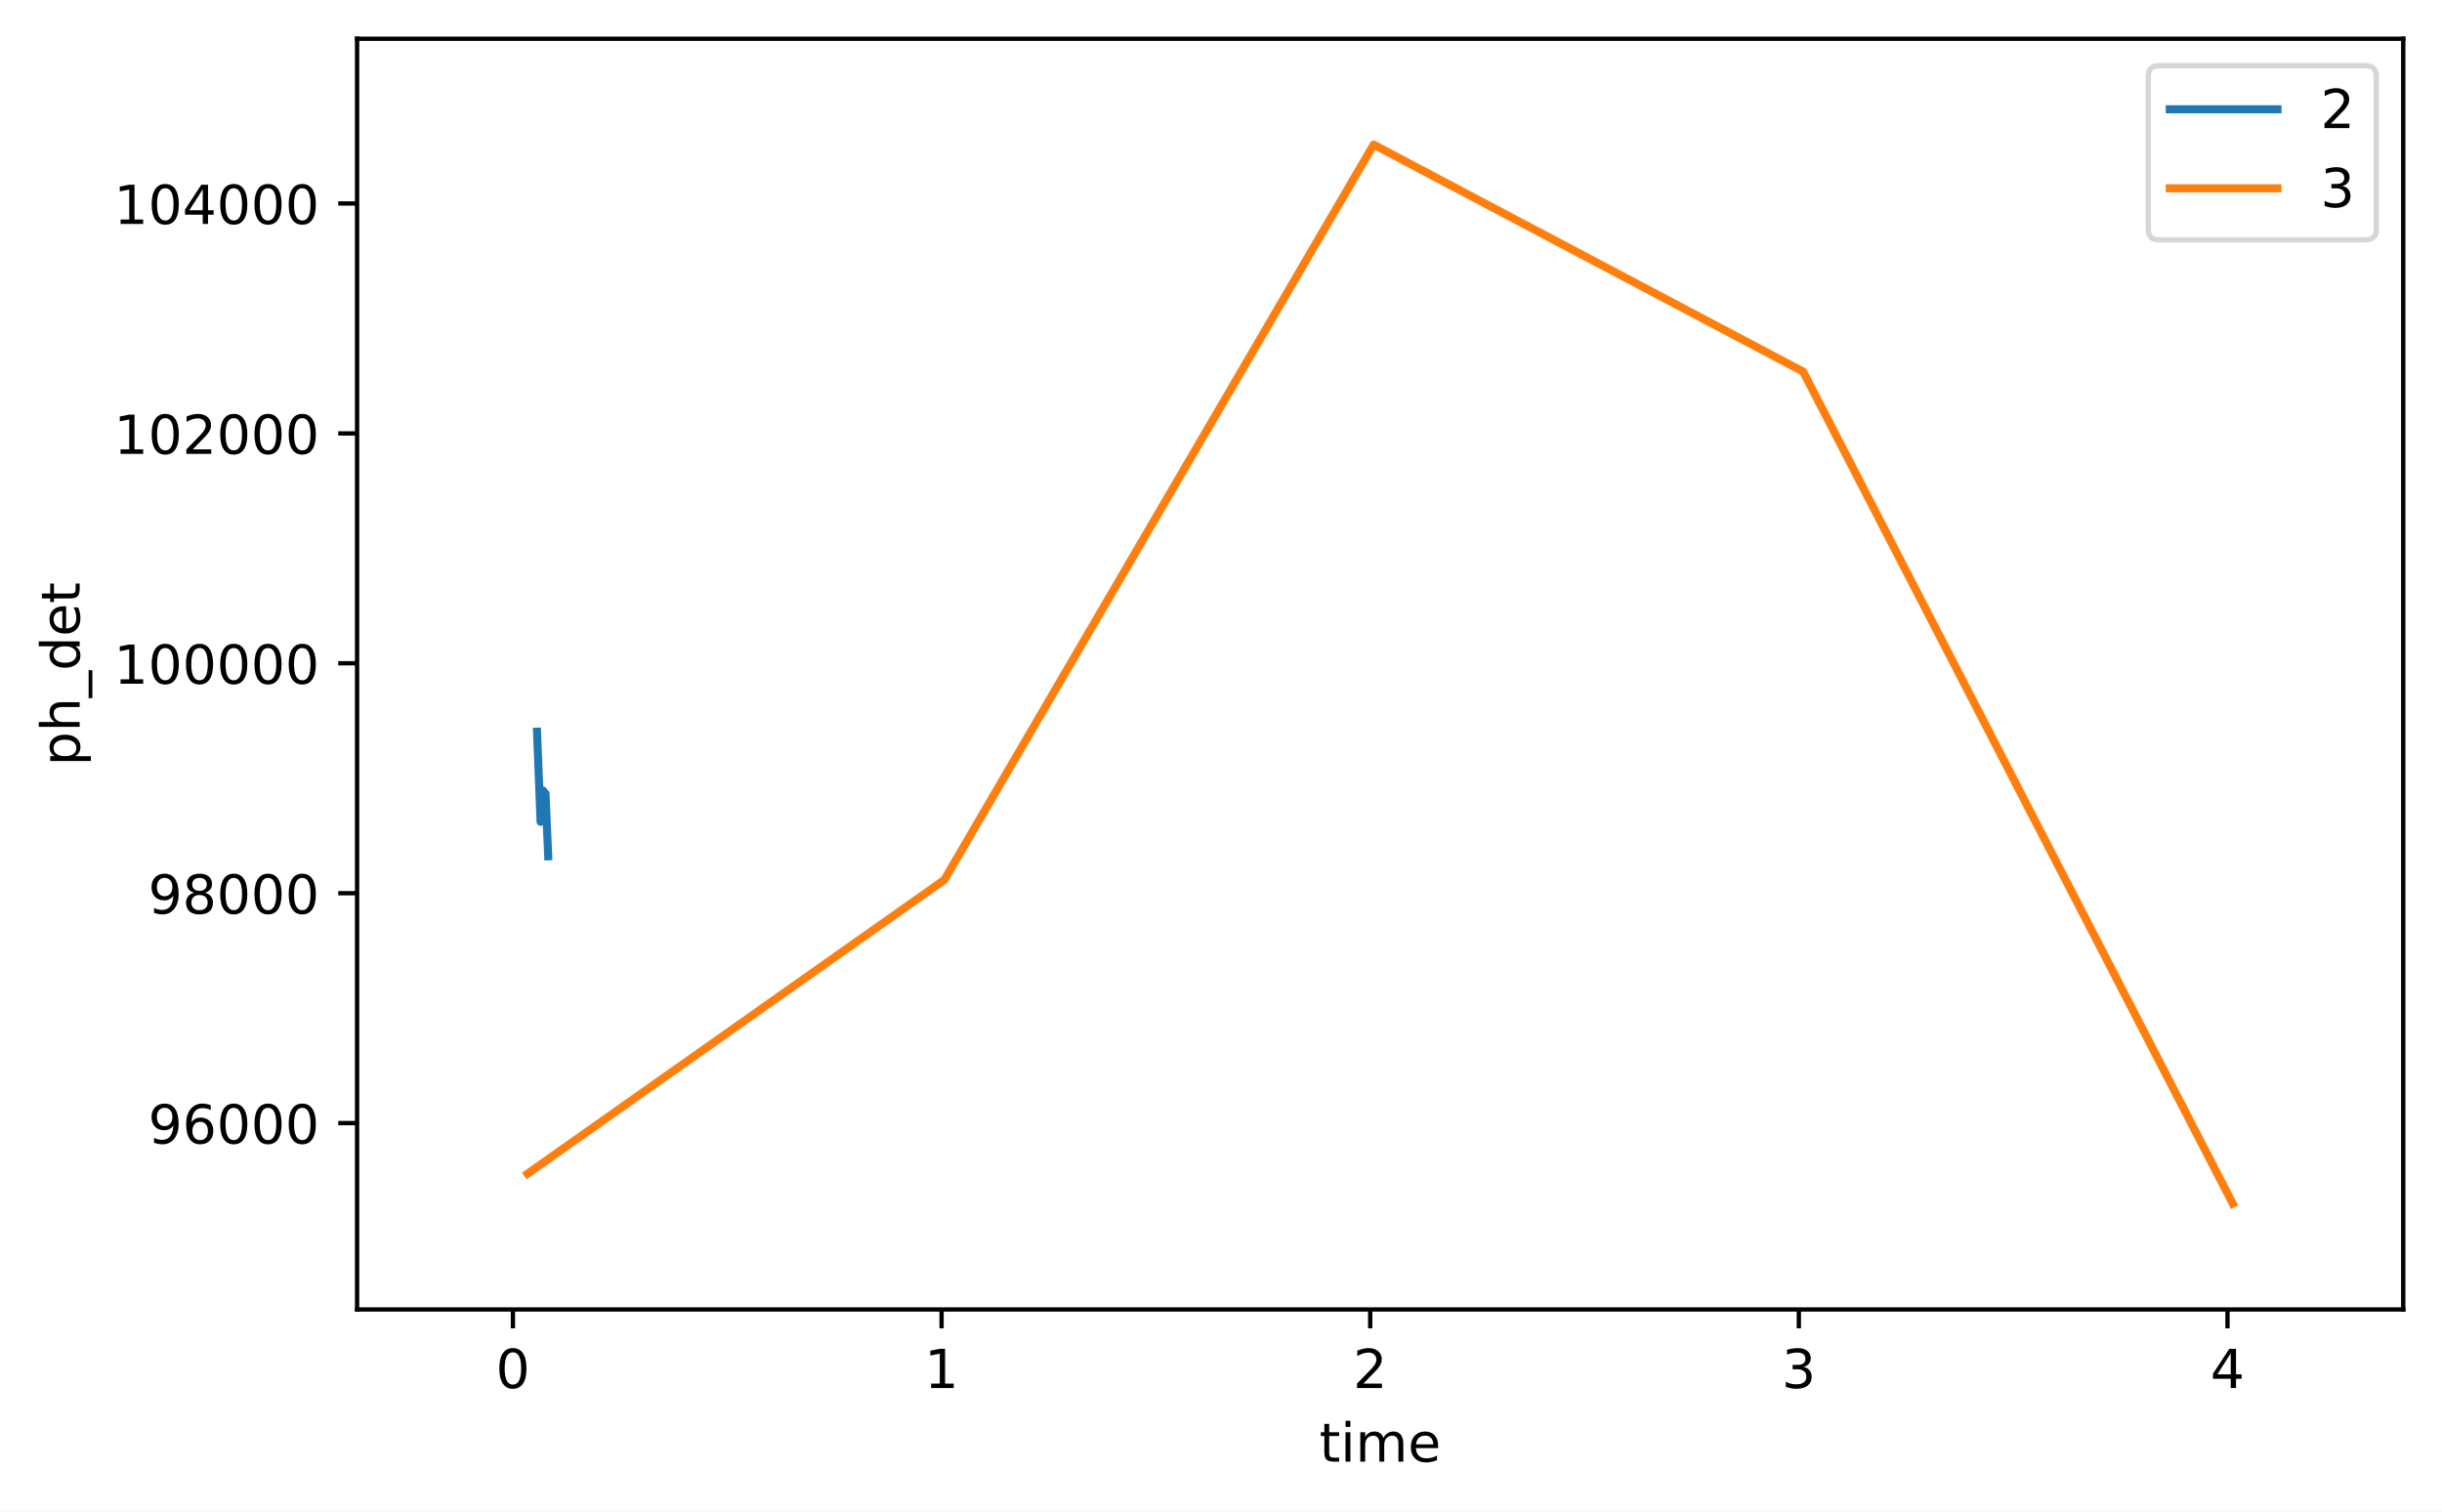
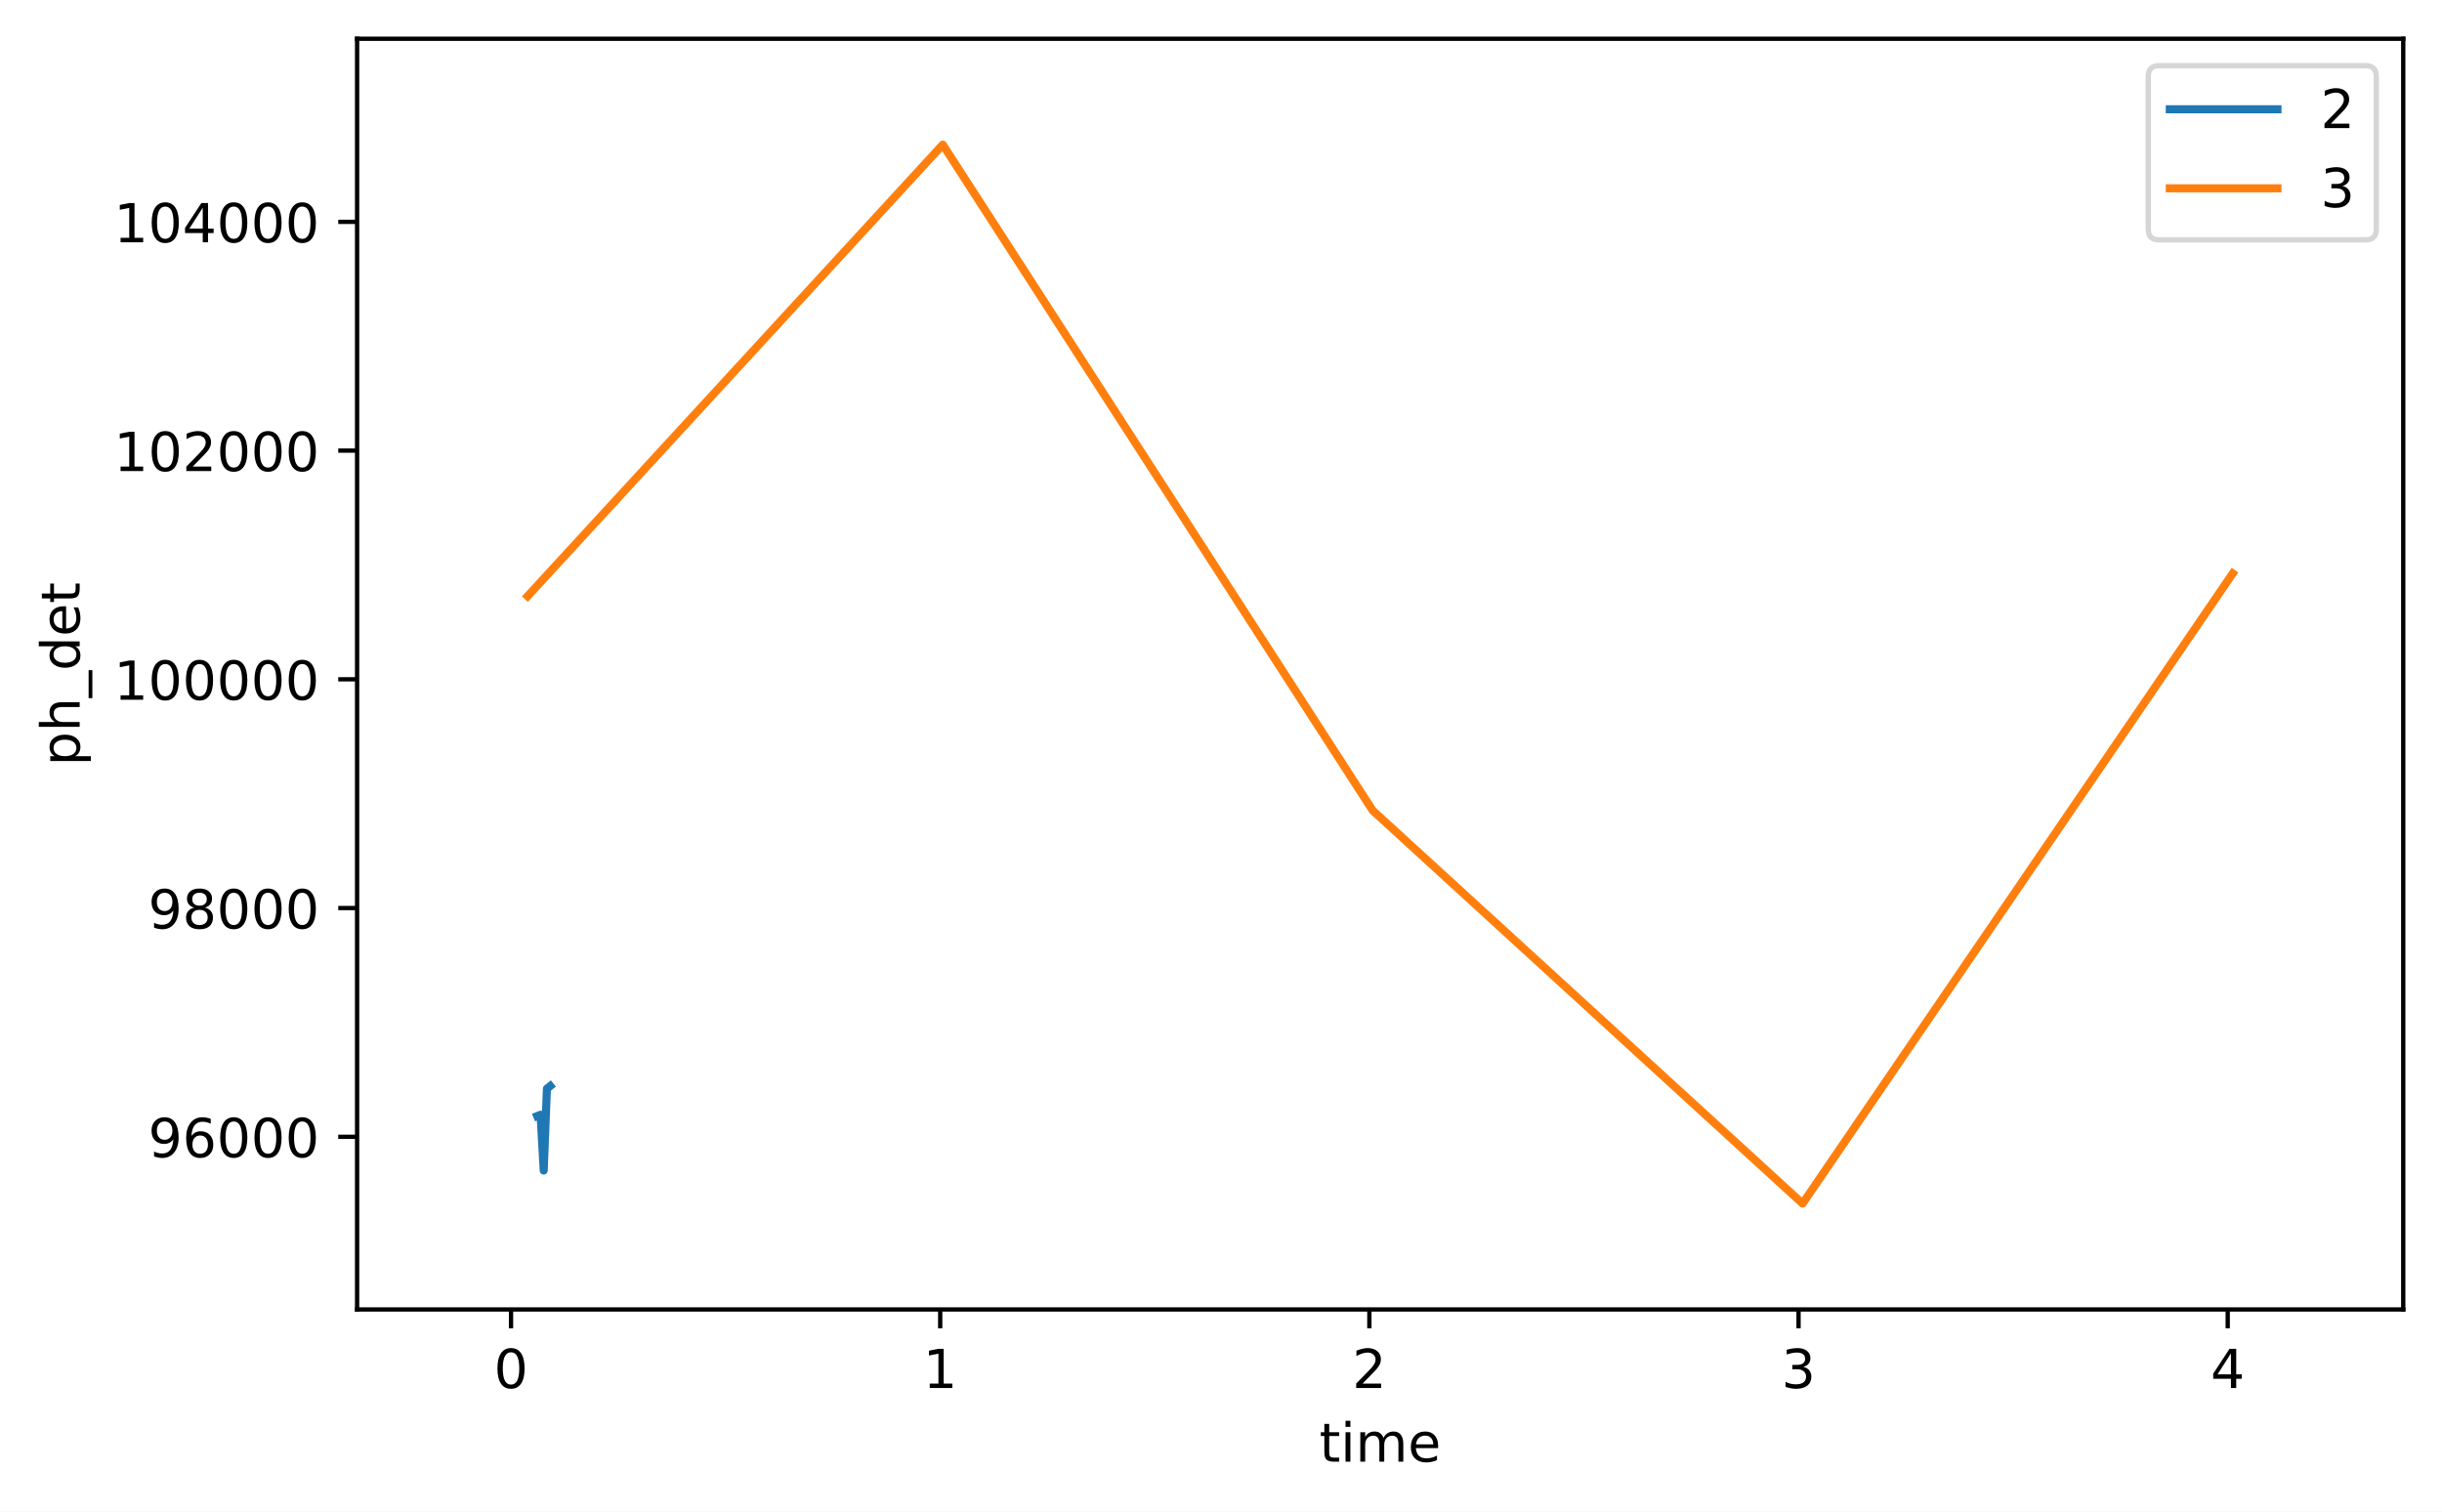
<svg xmlns="http://www.w3.org/2000/svg" xmlns:xlink="http://www.w3.org/1999/xlink" height="280.8pt" version="1.1" viewBox="0 0 453.6 280.8" width="453.6pt">
  <defs>
    <style type="text/css">
*{stroke-linecap:butt;stroke-linejoin:round;}
  </style>
  </defs>
  <g id="figure_1">
    <g id="patch_1">
      <path d="M 0 280.8  L 453.6 280.8  L 453.6 0  L 0 0  z " style="fill:#ffffff;" />
    </g>
    <g id="axes_1">
      <g id="patch_2">
        <path d="M 66.331 243.244  L 446.4 243.244  L 446.4 7.2  L 66.331 7.2  z " style="fill:#ffffff;" />
      </g>
      <g id="matplotlib.axis_1">
        <g id="xtick_1">
          <g id="line2d_1">
            <defs>
-               <path d="M 0 0  L 0 3.5  " id="m8727a94e92" style="stroke:#000000;stroke-width:0.8;" />
-             </defs>
-             <g>
-               <use style="stroke:#000000;stroke-width:0.8;" x="95.274" xlink:href="#m8727a94e92" y="243.244" />
+               <path d="M 0 0  L 0 3.5  " id="mbc9c8183b0" style="stroke:#000000;stroke-width:0.8;" />
+             </defs>
+             <g>
+               <use style="stroke:#000000;stroke-width:0.8;" x="94.923" xlink:href="#mbc9c8183b0" y="243.244" />
            </g>
          </g>
          <g id="text_1">
            <defs>
              <path d="M 31.781 66.406  Q 24.172 66.406 20.328 58.906  Q 16.5 51.422 16.5 36.375  Q 16.5 21.391 20.328 13.891  Q 24.172 6.391 31.781 6.391  Q 39.453 6.391 43.281 13.891  Q 47.125 21.391 47.125 36.375  Q 47.125 51.422 43.281 58.906  Q 39.453 66.406 31.781 66.406  z M 31.781 74.219  Q 44.047 74.219 50.516 64.516  Q 56.984 54.828 56.984 36.375  Q 56.984 17.969 50.516 8.266  Q 44.047 -1.422 31.781 -1.422  Q 19.531 -1.422 13.062 8.266  Q 6.594 17.969 6.594 36.375  Q 6.594 54.828 13.062 64.516  Q 19.531 74.219 31.781 74.219  z " id="DejaVuSans-48" />
            </defs>
-             <g transform="translate(92.09263 257.8422)scale(0.1 -0.1)">
+             <g transform="translate(91.74141 257.8422)scale(0.1 -0.1)">
              <use xlink:href="#DejaVuSans-48" />
            </g>
          </g>
        </g>
        <g id="xtick_2">
          <g id="line2d_2">
            <g>
-               <use style="stroke:#000000;stroke-width:0.8;" x="174.895" xlink:href="#m8727a94e92" y="243.244" />
+               <use style="stroke:#000000;stroke-width:0.8;" x="174.641" xlink:href="#mbc9c8183b0" y="243.244" />
            </g>
          </g>
          <g id="text_2">
            <defs>
              <path d="M 12.406 8.297  L 28.516 8.297  L 28.516 63.922  L 10.984 60.406  L 10.984 69.391  L 28.422 72.906  L 38.281 72.906  L 38.281 8.297  L 54.391 8.297  L 54.391 0  L 12.406 0  z " id="DejaVuSans-49" />
            </defs>
-             <g transform="translate(171.7134 257.8422)scale(0.1 -0.1)">
+             <g transform="translate(171.4598 257.8422)scale(0.1 -0.1)">
              <use xlink:href="#DejaVuSans-49" />
            </g>
          </g>
        </g>
        <g id="xtick_3">
          <g id="line2d_3">
            <g>
-               <use style="stroke:#000000;stroke-width:0.8;" x="254.515" xlink:href="#m8727a94e92" y="243.244" />
+               <use style="stroke:#000000;stroke-width:0.8;" x="254.359" xlink:href="#mbc9c8183b0" y="243.244" />
            </g>
          </g>
          <g id="text_3">
            <defs>
              <path d="M 19.188 8.297  L 53.609 8.297  L 53.609 0  L 7.328 0  L 7.328 8.297  Q 12.938 14.109 22.625 23.891  Q 32.328 33.688 34.812 36.531  Q 39.547 41.844 41.422 45.531  Q 43.312 49.219 43.312 52.781  Q 43.312 58.594 39.234 62.25  Q 35.156 65.922 28.609 65.922  Q 23.969 65.922 18.812 64.312  Q 13.672 62.703 7.812 59.422  L 7.812 69.391  Q 13.766 71.781 18.938 73  Q 24.125 74.219 28.422 74.219  Q 39.75 74.219 46.484 68.547  Q 53.219 62.891 53.219 53.422  Q 53.219 48.922 51.531 44.891  Q 49.859 40.875 45.406 35.406  Q 44.188 33.984 37.641 27.219  Q 31.109 20.453 19.188 8.297  z " id="DejaVuSans-50" />
            </defs>
-             <g transform="translate(251.3341 257.8422)scale(0.1 -0.1)">
+             <g transform="translate(251.1781 257.8422)scale(0.1 -0.1)">
              <use xlink:href="#DejaVuSans-50" />
            </g>
          </g>
        </g>
        <g id="xtick_4">
          <g id="line2d_4">
            <g>
-               <use style="stroke:#000000;stroke-width:0.8;" x="334.136" xlink:href="#m8727a94e92" y="243.244" />
+               <use style="stroke:#000000;stroke-width:0.8;" x="334.078" xlink:href="#mbc9c8183b0" y="243.244" />
            </g>
          </g>
          <g id="text_4">
            <defs>
              <path d="M 40.578 39.312  Q 47.656 37.797 51.625 33  Q 55.609 28.219 55.609 21.188  Q 55.609 10.406 48.188 4.484  Q 40.766 -1.422 27.094 -1.422  Q 22.516 -1.422 17.656 -0.516  Q 12.797 0.391 7.625 2.203  L 7.625 11.719  Q 11.719 9.328 16.594 8.109  Q 21.484 6.891 26.812 6.891  Q 36.078 6.891 40.938 10.547  Q 45.797 14.203 45.797 21.188  Q 45.797 27.641 41.281 31.266  Q 36.766 34.906 28.719 34.906  L 20.219 34.906  L 20.219 43.016  L 29.109 43.016  Q 36.375 43.016 40.234 45.922  Q 44.094 48.828 44.094 54.297  Q 44.094 59.906 40.109 62.906  Q 36.141 65.922 28.719 65.922  Q 24.656 65.922 20.016 65.031  Q 15.375 64.156 9.812 62.312  L 9.812 71.094  Q 15.438 72.656 20.344 73.438  Q 25.25 74.219 29.594 74.219  Q 40.828 74.219 47.359 69.109  Q 53.906 64.016 53.906 55.328  Q 53.906 49.266 50.438 45.094  Q 46.969 40.922 40.578 39.312  z " id="DejaVuSans-51" />
            </defs>
-             <g transform="translate(330.9549 257.8422)scale(0.1 -0.1)">
+             <g transform="translate(330.8965 257.8422)scale(0.1 -0.1)">
              <use xlink:href="#DejaVuSans-51" />
            </g>
          </g>
        </g>
        <g id="xtick_5">
          <g id="line2d_5">
            <g>
-               <use style="stroke:#000000;stroke-width:0.8;" x="413.757" xlink:href="#m8727a94e92" y="243.244" />
+               <use style="stroke:#000000;stroke-width:0.8;" x="413.796" xlink:href="#mbc9c8183b0" y="243.244" />
            </g>
          </g>
          <g id="text_5">
            <defs>
              <path d="M 37.797 64.312  L 12.891 25.391  L 37.797 25.391  z M 35.203 72.906  L 47.609 72.906  L 47.609 25.391  L 58.016 25.391  L 58.016 17.188  L 47.609 17.188  L 47.609 0  L 37.797 0  L 37.797 17.188  L 4.891 17.188  L 4.891 26.703  z " id="DejaVuSans-52" />
            </defs>
-             <g transform="translate(410.5756 257.8422)scale(0.1 -0.1)">
+             <g transform="translate(410.6149 257.8422)scale(0.1 -0.1)">
              <use xlink:href="#DejaVuSans-52" />
            </g>
          </g>
        </g>
        <g id="text_6">
          <defs>
            <path d="M 18.312 70.219  L 18.312 54.688  L 36.812 54.688  L 36.812 47.703  L 18.312 47.703  L 18.312 18.016  Q 18.312 11.328 20.141 9.422  Q 21.969 7.516 27.594 7.516  L 36.812 7.516  L 36.812 0  L 27.594 0  Q 17.188 0 13.234 3.875  Q 9.281 7.766 9.281 18.016  L 9.281 47.703  L 2.688 47.703  L 2.688 54.688  L 9.281 54.688  L 9.281 70.219  z " id="DejaVuSans-116" />
            <path d="M 9.422 54.688  L 18.406 54.688  L 18.406 0  L 9.422 0  z M 9.422 75.984  L 18.406 75.984  L 18.406 64.594  L 9.422 64.594  z " id="DejaVuSans-105" />
            <path d="M 52 44.188  Q 55.375 50.25 60.062 53.125  Q 64.75 56 71.094 56  Q 79.641 56 84.281 50.016  Q 88.922 44.047 88.922 33.016  L 88.922 0  L 79.891 0  L 79.891 32.719  Q 79.891 40.578 77.094 44.375  Q 74.312 48.188 68.609 48.188  Q 61.625 48.188 57.562 43.547  Q 53.516 38.922 53.516 30.906  L 53.516 0  L 44.484 0  L 44.484 32.719  Q 44.484 40.625 41.703 44.406  Q 38.922 48.188 33.109 48.188  Q 26.219 48.188 22.156 43.531  Q 18.109 38.875 18.109 30.906  L 18.109 0  L 9.078 0  L 9.078 54.688  L 18.109 54.688  L 18.109 46.188  Q 21.188 51.219 25.484 53.609  Q 29.781 56 35.688 56  Q 41.656 56 45.828 52.969  Q 50 49.953 52 44.188  z " id="DejaVuSans-109" />
            <path d="M 56.203 29.594  L 56.203 25.203  L 14.891 25.203  Q 15.484 15.922 20.484 11.062  Q 25.484 6.203 34.422 6.203  Q 39.594 6.203 44.453 7.469  Q 49.312 8.734 54.109 11.281  L 54.109 2.781  Q 49.266 0.734 44.188 -0.344  Q 39.109 -1.422 33.891 -1.422  Q 20.797 -1.422 13.156 6.188  Q 5.516 13.812 5.516 26.812  Q 5.516 40.234 12.766 48.109  Q 20.016 56 32.328 56  Q 43.359 56 49.781 48.891  Q 56.203 41.797 56.203 29.594  z M 47.219 32.234  Q 47.125 39.594 43.094 43.984  Q 39.062 48.391 32.422 48.391  Q 24.906 48.391 20.391 44.141  Q 15.875 39.891 15.188 32.172  z " id="DejaVuSans-101" />
          </defs>
          <g transform="translate(245.0695 271.5203)scale(0.1 -0.1)">
            <use xlink:href="#DejaVuSans-116" />
            <use x="39.209" xlink:href="#DejaVuSans-105" />
            <use x="66.992" xlink:href="#DejaVuSans-109" />
            <use x="164.404" xlink:href="#DejaVuSans-101" />
          </g>
        </g>
      </g>
      <g id="matplotlib.axis_2">
        <g id="ytick_1">
          <g id="line2d_6">
            <defs>
-               <path d="M 0 0  L -3.5 0  " id="m9bc44ee943" style="stroke:#000000;stroke-width:0.8;" />
-             </defs>
-             <g>
-               <use style="stroke:#000000;stroke-width:0.8;" x="66.331" xlink:href="#m9bc44ee943" y="208.626" />
+               <path d="M 0 0  L -3.5 0  " id="md90d487eb4" style="stroke:#000000;stroke-width:0.8;" />
+             </defs>
+             <g>
+               <use style="stroke:#000000;stroke-width:0.8;" x="66.331" xlink:href="#md90d487eb4" y="211.167" />
            </g>
          </g>
          <g id="text_7">
            <defs>
              <path d="M 10.984 1.516  L 10.984 10.5  Q 14.703 8.734 18.5 7.812  Q 22.312 6.891 25.984 6.891  Q 35.75 6.891 40.891 13.453  Q 46.047 20.016 46.781 33.406  Q 43.953 29.203 39.594 26.953  Q 35.25 24.703 29.984 24.703  Q 19.047 24.703 12.672 31.312  Q 6.297 37.938 6.297 49.422  Q 6.297 60.641 12.938 67.422  Q 19.578 74.219 30.609 74.219  Q 43.266 74.219 49.922 64.516  Q 56.594 54.828 56.594 36.375  Q 56.594 19.141 48.406 8.859  Q 40.234 -1.422 26.422 -1.422  Q 22.703 -1.422 18.891 -0.688  Q 15.094 0.047 10.984 1.516  z M 30.609 32.422  Q 37.25 32.422 41.125 36.953  Q 45.016 41.5 45.016 49.422  Q 45.016 57.281 41.125 61.844  Q 37.25 66.406 30.609 66.406  Q 23.969 66.406 20.094 61.844  Q 16.219 57.281 16.219 49.422  Q 16.219 41.5 20.094 36.953  Q 23.969 32.422 30.609 32.422  z " id="DejaVuSans-57" />
              <path d="M 33.016 40.375  Q 26.375 40.375 22.484 35.828  Q 18.609 31.297 18.609 23.391  Q 18.609 15.531 22.484 10.953  Q 26.375 6.391 33.016 6.391  Q 39.656 6.391 43.531 10.953  Q 47.406 15.531 47.406 23.391  Q 47.406 31.297 43.531 35.828  Q 39.656 40.375 33.016 40.375  z M 52.594 71.297  L 52.594 62.312  Q 48.875 64.062 45.094 64.984  Q 41.312 65.922 37.594 65.922  Q 27.828 65.922 22.672 59.328  Q 17.531 52.734 16.797 39.406  Q 19.672 43.656 24.016 45.922  Q 28.375 48.188 33.594 48.188  Q 44.578 48.188 50.953 41.516  Q 57.328 34.859 57.328 23.391  Q 57.328 12.156 50.688 5.359  Q 44.047 -1.422 33.016 -1.422  Q 20.359 -1.422 13.672 8.266  Q 6.984 17.969 6.984 36.375  Q 6.984 53.656 15.188 63.938  Q 23.391 74.219 37.203 74.219  Q 40.922 74.219 44.703 73.484  Q 48.484 72.75 52.594 71.297  z " id="DejaVuSans-54" />
            </defs>
-             <g transform="translate(27.51875 212.4256)scale(0.1 -0.1)">
+             <g transform="translate(27.51875 214.9658)scale(0.1 -0.1)">
              <use xlink:href="#DejaVuSans-57" />
              <use x="63.623" xlink:href="#DejaVuSans-54" />
              <use x="127.246" xlink:href="#DejaVuSans-48" />
              <use x="190.869" xlink:href="#DejaVuSans-48" />
              <use x="254.492" xlink:href="#DejaVuSans-48" />
            </g>
          </g>
        </g>
        <g id="ytick_2">
          <g id="line2d_7">
            <g>
-               <use style="stroke:#000000;stroke-width:0.8;" x="66.331" xlink:href="#m9bc44ee943" y="165.921" />
+               <use style="stroke:#000000;stroke-width:0.8;" x="66.331" xlink:href="#md90d487eb4" y="168.678" />
            </g>
          </g>
          <g id="text_8">
            <defs>
              <path d="M 31.781 34.625  Q 24.75 34.625 20.719 30.859  Q 16.703 27.094 16.703 20.516  Q 16.703 13.922 20.719 10.156  Q 24.75 6.391 31.781 6.391  Q 38.812 6.391 42.859 10.172  Q 46.922 13.969 46.922 20.516  Q 46.922 27.094 42.891 30.859  Q 38.875 34.625 31.781 34.625  z M 21.922 38.812  Q 15.578 40.375 12.031 44.719  Q 8.5 49.078 8.5 55.328  Q 8.5 64.062 14.719 69.141  Q 20.953 74.219 31.781 74.219  Q 42.672 74.219 48.875 69.141  Q 55.078 64.062 55.078 55.328  Q 55.078 49.078 51.531 44.719  Q 48 40.375 41.703 38.812  Q 48.828 37.156 52.797 32.312  Q 56.781 27.484 56.781 20.516  Q 56.781 9.906 50.312 4.234  Q 43.844 -1.422 31.781 -1.422  Q 19.734 -1.422 13.25 4.234  Q 6.781 9.906 6.781 20.516  Q 6.781 27.484 10.781 32.312  Q 14.797 37.156 21.922 38.812  z M 18.312 54.391  Q 18.312 48.734 21.844 45.562  Q 25.391 42.391 31.781 42.391  Q 38.141 42.391 41.719 45.562  Q 45.312 48.734 45.312 54.391  Q 45.312 60.062 41.719 63.234  Q 38.141 66.406 31.781 66.406  Q 25.391 66.406 21.844 63.234  Q 18.312 60.062 18.312 54.391  z " id="DejaVuSans-56" />
            </defs>
-             <g transform="translate(27.51875 169.7198)scale(0.1 -0.1)">
+             <g transform="translate(27.51875 172.4768)scale(0.1 -0.1)">
              <use xlink:href="#DejaVuSans-57" />
              <use x="63.623" xlink:href="#DejaVuSans-56" />
              <use x="127.246" xlink:href="#DejaVuSans-48" />
              <use x="190.869" xlink:href="#DejaVuSans-48" />
              <use x="254.492" xlink:href="#DejaVuSans-48" />
            </g>
          </g>
        </g>
        <g id="ytick_3">
          <g id="line2d_8">
            <g>
-               <use style="stroke:#000000;stroke-width:0.8;" x="66.331" xlink:href="#m9bc44ee943" y="123.215" />
+               <use style="stroke:#000000;stroke-width:0.8;" x="66.331" xlink:href="#md90d487eb4" y="126.189" />
            </g>
          </g>
          <g id="text_9">
-             <g transform="translate(21.15625 127.0139)scale(0.1 -0.1)">
+             <g transform="translate(21.15625 129.9877)scale(0.1 -0.1)">
              <use xlink:href="#DejaVuSans-49" />
              <use x="63.623" xlink:href="#DejaVuSans-48" />
              <use x="127.246" xlink:href="#DejaVuSans-48" />
              <use x="190.869" xlink:href="#DejaVuSans-48" />
              <use x="254.492" xlink:href="#DejaVuSans-48" />
              <use x="318.115" xlink:href="#DejaVuSans-48" />
            </g>
          </g>
        </g>
        <g id="ytick_4">
          <g id="line2d_9">
            <g>
-               <use style="stroke:#000000;stroke-width:0.8;" x="66.331" xlink:href="#m9bc44ee943" y="80.509" />
+               <use style="stroke:#000000;stroke-width:0.8;" x="66.331" xlink:href="#md90d487eb4" y="83.699" />
            </g>
          </g>
          <g id="text_10">
-             <g transform="translate(21.15625 84.30807)scale(0.1 -0.1)">
+             <g transform="translate(21.15625 87.49865)scale(0.1 -0.1)">
              <use xlink:href="#DejaVuSans-49" />
              <use x="63.623" xlink:href="#DejaVuSans-48" />
              <use x="127.246" xlink:href="#DejaVuSans-50" />
              <use x="190.869" xlink:href="#DejaVuSans-48" />
              <use x="254.492" xlink:href="#DejaVuSans-48" />
              <use x="318.115" xlink:href="#DejaVuSans-48" />
            </g>
          </g>
        </g>
        <g id="ytick_5">
          <g id="line2d_10">
            <g>
-               <use style="stroke:#000000;stroke-width:0.8;" x="66.331" xlink:href="#m9bc44ee943" y="37.803" />
+               <use style="stroke:#000000;stroke-width:0.8;" x="66.331" xlink:href="#md90d487eb4" y="41.21" />
            </g>
          </g>
          <g id="text_11">
-             <g transform="translate(21.15625 41.60223)scale(0.1 -0.1)">
+             <g transform="translate(21.15625 45.00959)scale(0.1 -0.1)">
              <use xlink:href="#DejaVuSans-49" />
              <use x="63.623" xlink:href="#DejaVuSans-48" />
              <use x="127.246" xlink:href="#DejaVuSans-52" />
              <use x="190.869" xlink:href="#DejaVuSans-48" />
              <use x="254.492" xlink:href="#DejaVuSans-48" />
              <use x="318.115" xlink:href="#DejaVuSans-48" />
            </g>
          </g>
        </g>
        <g id="text_12">
          <defs>
            <path d="M 18.109 8.203  L 18.109 -20.797  L 9.078 -20.797  L 9.078 54.688  L 18.109 54.688  L 18.109 46.391  Q 20.953 51.266 25.266 53.625  Q 29.594 56 35.594 56  Q 45.562 56 51.781 48.094  Q 58.016 40.188 58.016 27.297  Q 58.016 14.406 51.781 6.484  Q 45.562 -1.422 35.594 -1.422  Q 29.594 -1.422 25.266 0.953  Q 20.953 3.328 18.109 8.203  z M 48.688 27.297  Q 48.688 37.203 44.609 42.844  Q 40.531 48.484 33.406 48.484  Q 26.266 48.484 22.188 42.844  Q 18.109 37.203 18.109 27.297  Q 18.109 17.391 22.188 11.75  Q 26.266 6.109 33.406 6.109  Q 40.531 6.109 44.609 11.75  Q 48.688 17.391 48.688 27.297  z " id="DejaVuSans-112" />
            <path d="M 54.891 33.016  L 54.891 0  L 45.906 0  L 45.906 32.719  Q 45.906 40.484 42.875 44.328  Q 39.844 48.188 33.797 48.188  Q 26.516 48.188 22.312 43.547  Q 18.109 38.922 18.109 30.906  L 18.109 0  L 9.078 0  L 9.078 75.984  L 18.109 75.984  L 18.109 46.188  Q 21.344 51.125 25.703 53.562  Q 30.078 56 35.797 56  Q 45.219 56 50.047 50.172  Q 54.891 44.344 54.891 33.016  z " id="DejaVuSans-104" />
            <path d="M 50.984 -16.609  L 50.984 -23.578  L -0.984 -23.578  L -0.984 -16.609  z " id="DejaVuSans-95" />
            <path d="M 45.406 46.391  L 45.406 75.984  L 54.391 75.984  L 54.391 0  L 45.406 0  L 45.406 8.203  Q 42.578 3.328 38.25 0.953  Q 33.938 -1.422 27.875 -1.422  Q 17.969 -1.422 11.734 6.484  Q 5.516 14.406 5.516 27.297  Q 5.516 40.188 11.734 48.094  Q 17.969 56 27.875 56  Q 33.938 56 38.25 53.625  Q 42.578 51.266 45.406 46.391  z M 14.797 27.297  Q 14.797 17.391 18.875 11.75  Q 22.953 6.109 30.078 6.109  Q 37.203 6.109 41.297 11.75  Q 45.406 17.391 45.406 27.297  Q 45.406 37.203 41.297 42.844  Q 37.203 48.484 30.078 48.484  Q 22.953 48.484 18.875 42.844  Q 14.797 37.203 14.797 27.297  z " id="DejaVuSans-100" />
          </defs>
          <g transform="translate(14.79844 142.2758)rotate(-90)scale(0.1 -0.1)">
            <use xlink:href="#DejaVuSans-112" />
            <use x="63.477" xlink:href="#DejaVuSans-104" />
            <use x="126.855" xlink:href="#DejaVuSans-95" />
            <use x="176.855" xlink:href="#DejaVuSans-100" />
            <use x="240.332" xlink:href="#DejaVuSans-101" />
            <use x="301.855" xlink:href="#DejaVuSans-116" />
          </g>
        </g>
      </g>
      <g id="line2d_11">
-         <path clip-path="url(#p19e9a0516c)" d="M 99.755 135.92  L 100.415 152.66  L 100.831 146.831  L 101.331 147.429  L 101.829 159.066  " style="fill:none;stroke:#1f77b4;stroke-linecap:square;stroke-width:1.5;" />
+         <path clip-path="url(#p883d5fc62c)" d="M 99.786 207.321  L 100.411 207.066  L 100.993 217.434  L 101.589 202.223  L 102.207 201.734  " style="fill:none;stroke:#1f77b4;stroke-linecap:square;stroke-width:1.5;" />
      </g>
      <g id="line2d_12">
-         <path clip-path="url(#p19e9a0516c)" d="M 98.004 218.022  L 175.389 163.465  L 255.154 26.87  L 334.937 69.042  L 414.728 223.573  " style="fill:none;stroke:#ff7f0e;stroke-linecap:square;stroke-width:1.5;" />
+         <path clip-path="url(#p883d5fc62c)" d="M 98.004 110.744  L 175.121 26.87  L 254.976 150.556  L 334.83 223.573  L 414.728 106.516  " style="fill:none;stroke:#ff7f0e;stroke-linecap:square;stroke-width:1.5;" />
      </g>
      <g id="patch_3">
        <path d="M 66.331 243.244  L 66.331 7.2  " style="fill:none;stroke:#000000;stroke-linecap:square;stroke-linejoin:miter;stroke-width:0.8;" />
      </g>
      <g id="patch_4">
        <path d="M 446.4 243.244  L 446.4 7.2  " style="fill:none;stroke:#000000;stroke-linecap:square;stroke-linejoin:miter;stroke-width:0.8;" />
      </g>
      <g id="patch_5">
        <path d="M 66.331 243.244  L 446.4 243.244  " style="fill:none;stroke:#000000;stroke-linecap:square;stroke-linejoin:miter;stroke-width:0.8;" />
      </g>
      <g id="patch_6">
        <path d="M 66.331 7.2  L 446.4 7.2  " style="fill:none;stroke:#000000;stroke-linecap:square;stroke-linejoin:miter;stroke-width:0.8;" />
      </g>
      <g id="legend_1">
        <g id="patch_7">
          <path d="M 401.038 44.556  L 439.4 44.556  Q 441.4 44.556 441.4 42.556  L 441.4 14.2  Q 441.4 12.2 439.4 12.2  L 401.038 12.2  Q 399.038 12.2 399.038 14.2  L 399.038 42.556  Q 399.038 44.556 401.038 44.556  z " style="fill:#ffffff;opacity:0.8;stroke:#cccccc;stroke-linejoin:miter;" />
        </g>
        <g id="line2d_13">
          <path d="M 403.038 20.298  L 423.038 20.298  " style="fill:none;stroke:#1f77b4;stroke-linecap:square;stroke-width:1.5;" />
        </g>
        <g id="line2d_14" />
        <g id="text_13">
          <g transform="translate(431.0375 23.79844)scale(0.1 -0.1)">
            <use xlink:href="#DejaVuSans-50" />
          </g>
        </g>
        <g id="line2d_15">
          <path d="M 403.038 34.977  L 423.038 34.977  " style="fill:none;stroke:#ff7f0e;stroke-linecap:square;stroke-width:1.5;" />
        </g>
        <g id="line2d_16" />
        <g id="text_14">
          <g transform="translate(431.0375 38.47656)scale(0.1 -0.1)">
            <use xlink:href="#DejaVuSans-51" />
          </g>
        </g>
      </g>
    </g>
  </g>
  <defs>
-     <clipPath id="p19e9a0516c">
+     <clipPath id="p883d5fc62c">
      <rect height="236.044" width="380.069" x="66.331" y="7.2" />
    </clipPath>
  </defs>
</svg>
